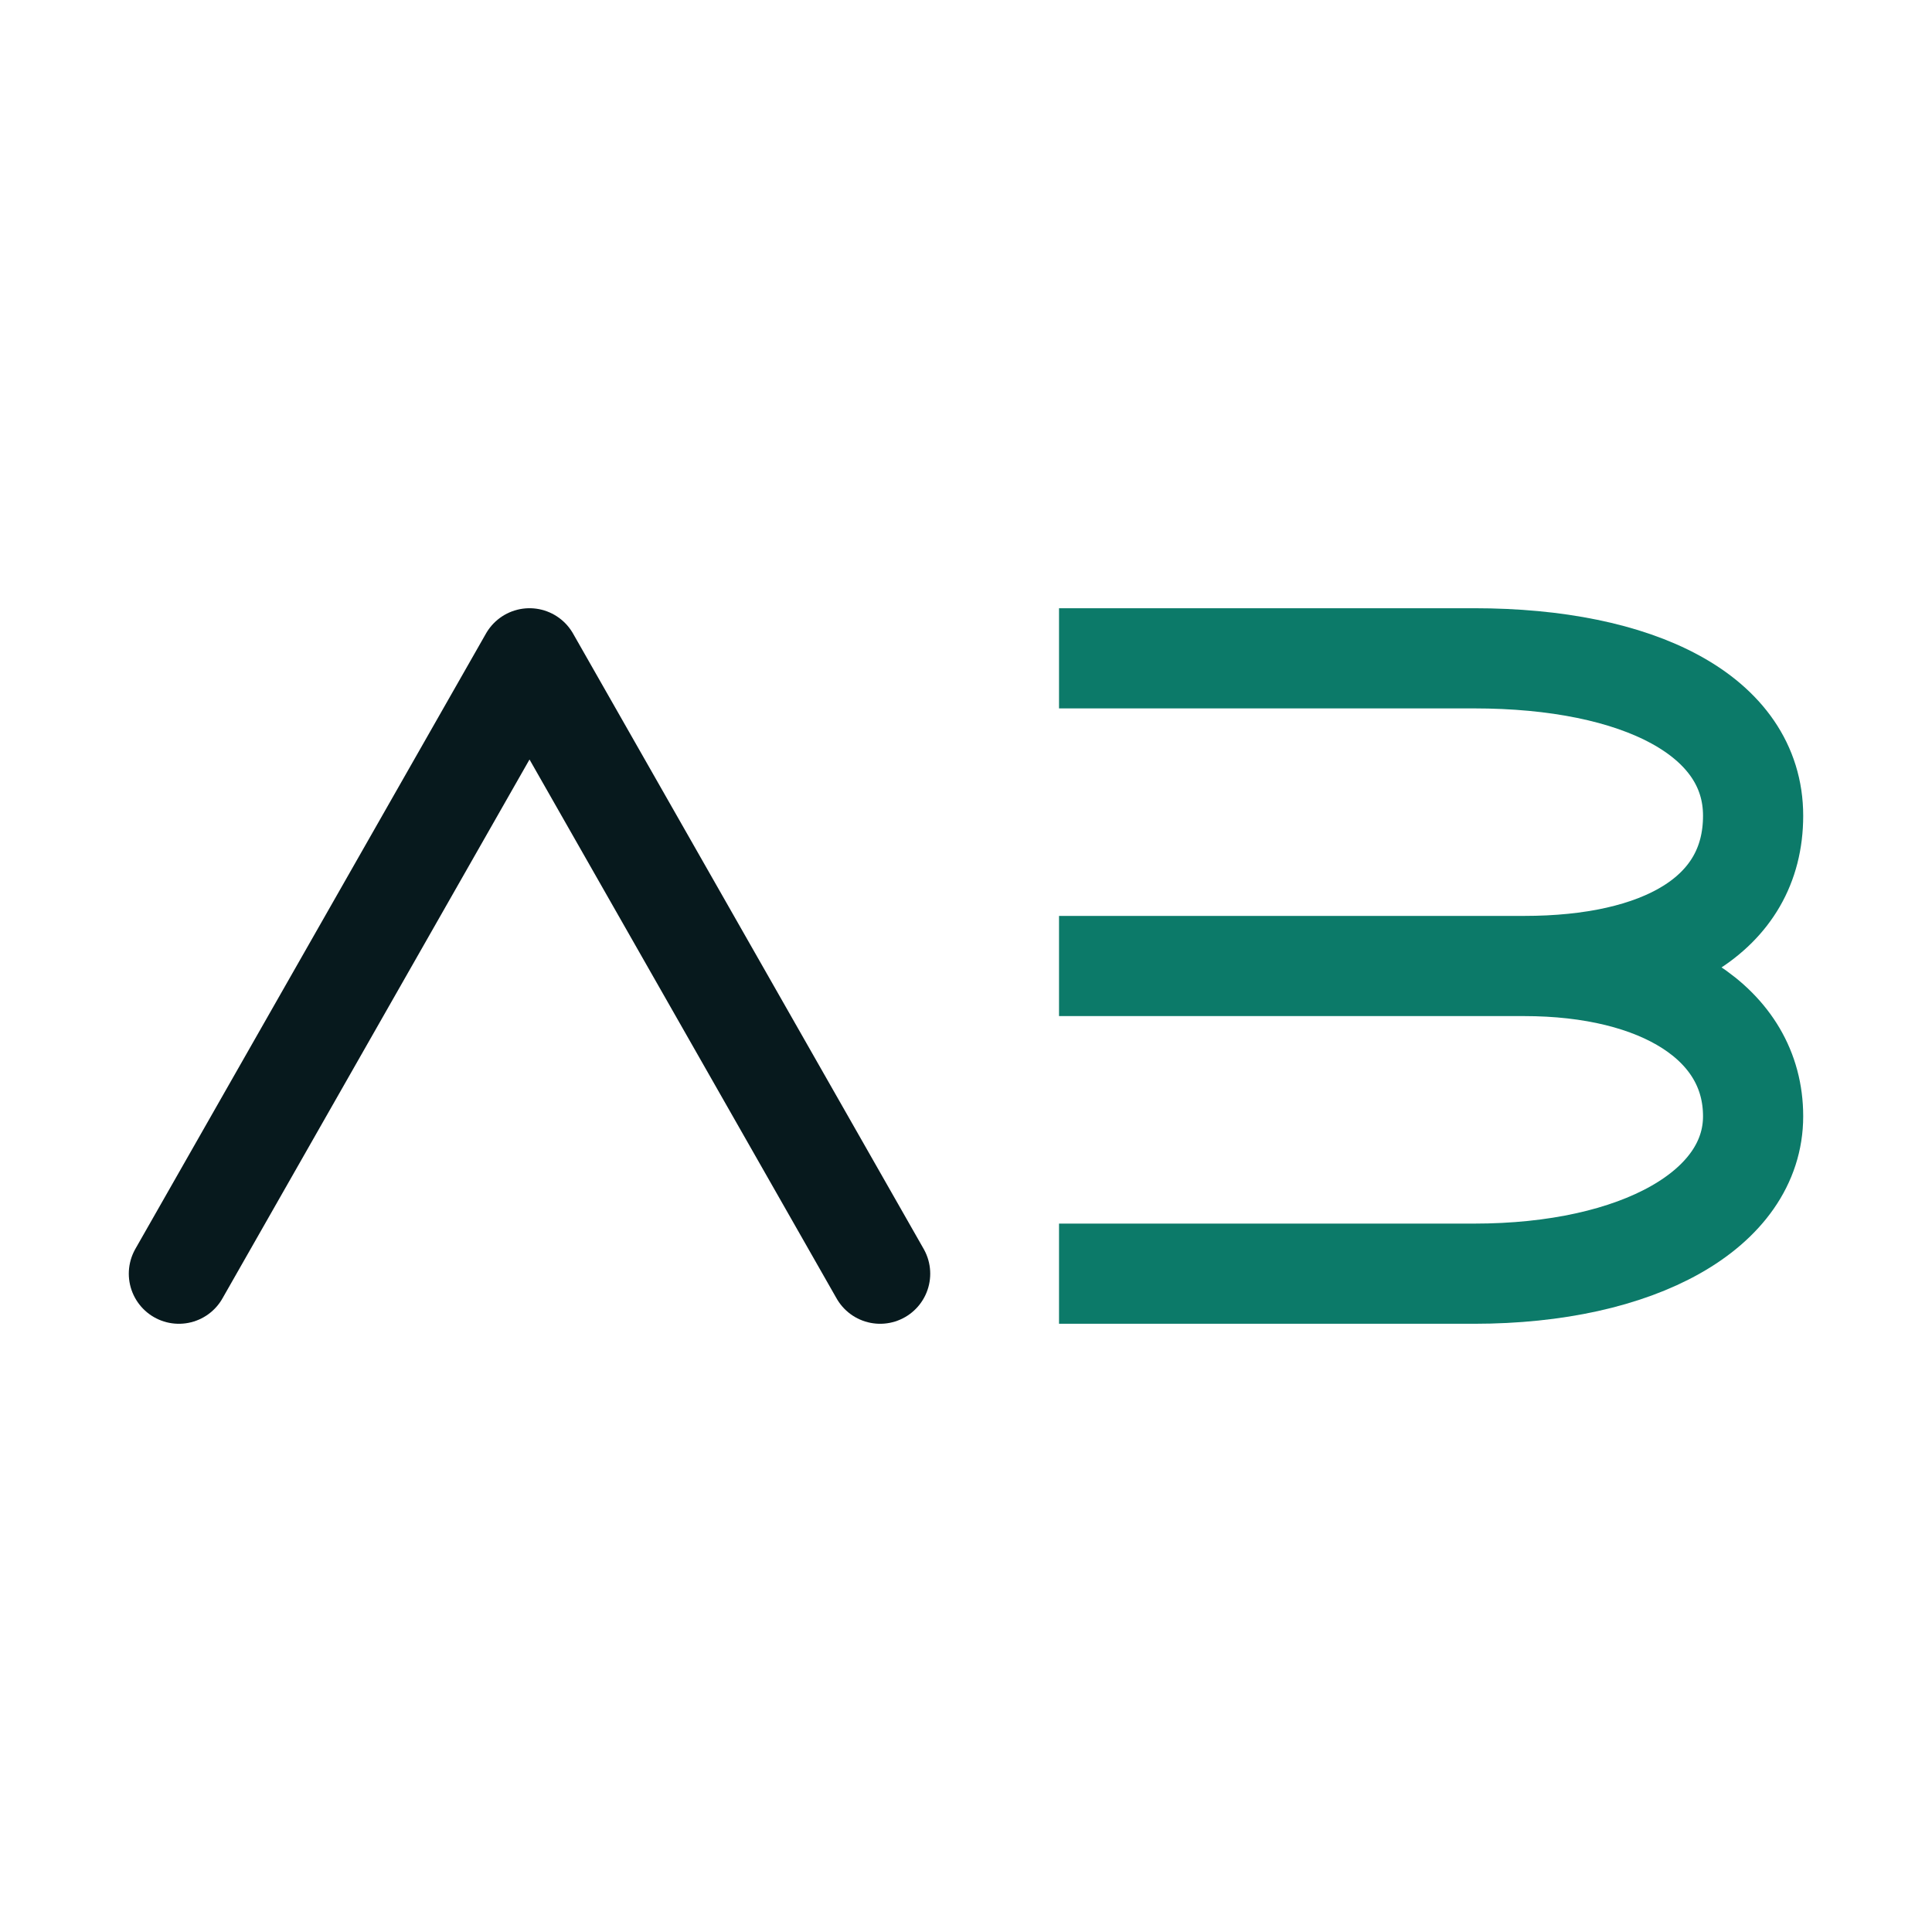
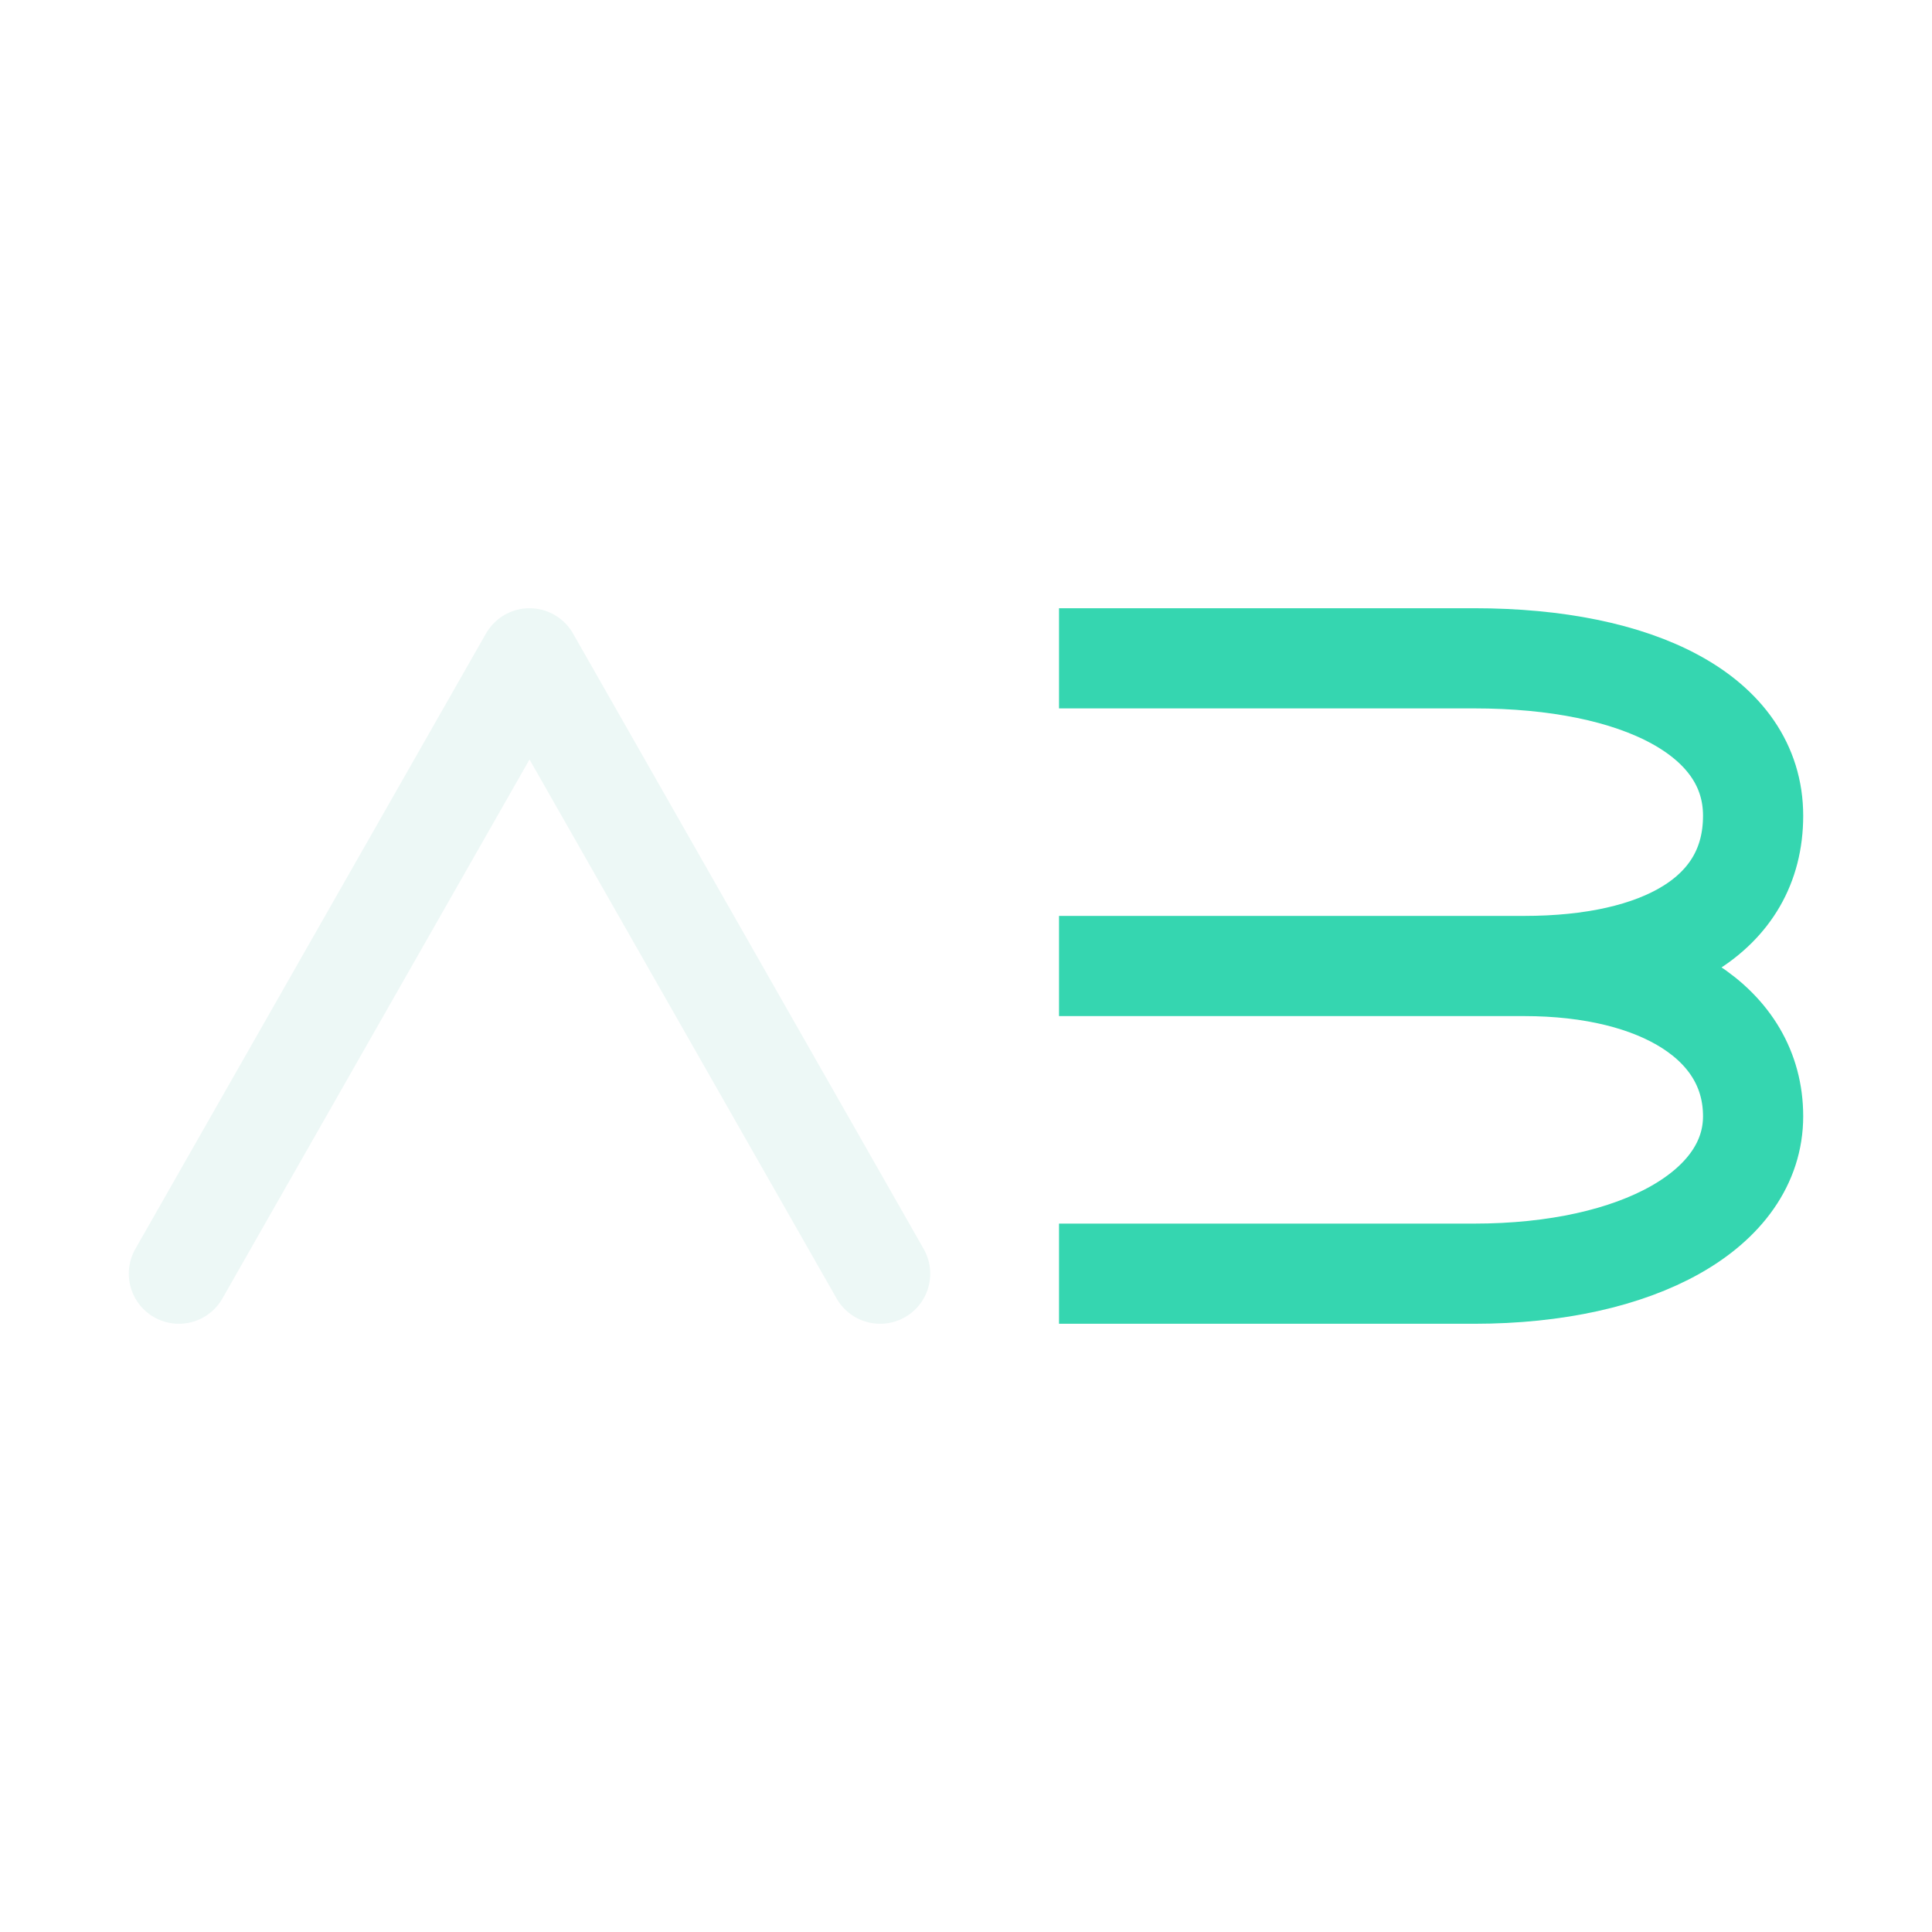
<svg xmlns="http://www.w3.org/2000/svg" viewBox="0 0 270 270" preserveAspectRatio="xMidYMid meet" role="img" aria-labelledby="title desc">
  <g id="astralbeam-logo">
-     <path id="astralbeam-logo-a" d="M61 98 110 12 159 98" transform="translate(-36 80)" data-theme-token="foreground" color="#07191d" fill="none" stroke="currentColor" stroke-width="14" stroke-linecap="round" stroke-linejoin="round" />
-     <path id="astralbeam-logo-b" d="M769 12H827C850 12 866 20 866 34S853 55 834 55H769M769 55H834C853 55 866 63 866 76S850 98 827 98H769" transform="translate(-621 80)" data-theme-token="primary" color="#0c7a69" fill="none" stroke="currentColor" stroke-width="14" stroke-linecap="butt" stroke-linejoin="miter" />
+     <path id="astralbeam-logo-a" d="M61 98 110 12 159 98" transform="translate(-36 80)" data-theme-token="foreground" color="#edf8f6" fill="none" stroke="currentColor" stroke-width="14" stroke-linecap="round" stroke-linejoin="round" />
+     <path id="astralbeam-logo-b" d="M769 12H827C850 12 866 20 866 34S853 55 834 55H769M769 55H834C853 55 866 63 866 76S850 98 827 98H769" transform="translate(-621 80)" data-theme-token="primary" color="#35d6b0" fill="none" stroke="currentColor" stroke-width="14" stroke-linecap="butt" stroke-linejoin="miter" />
  </g>
</svg>
